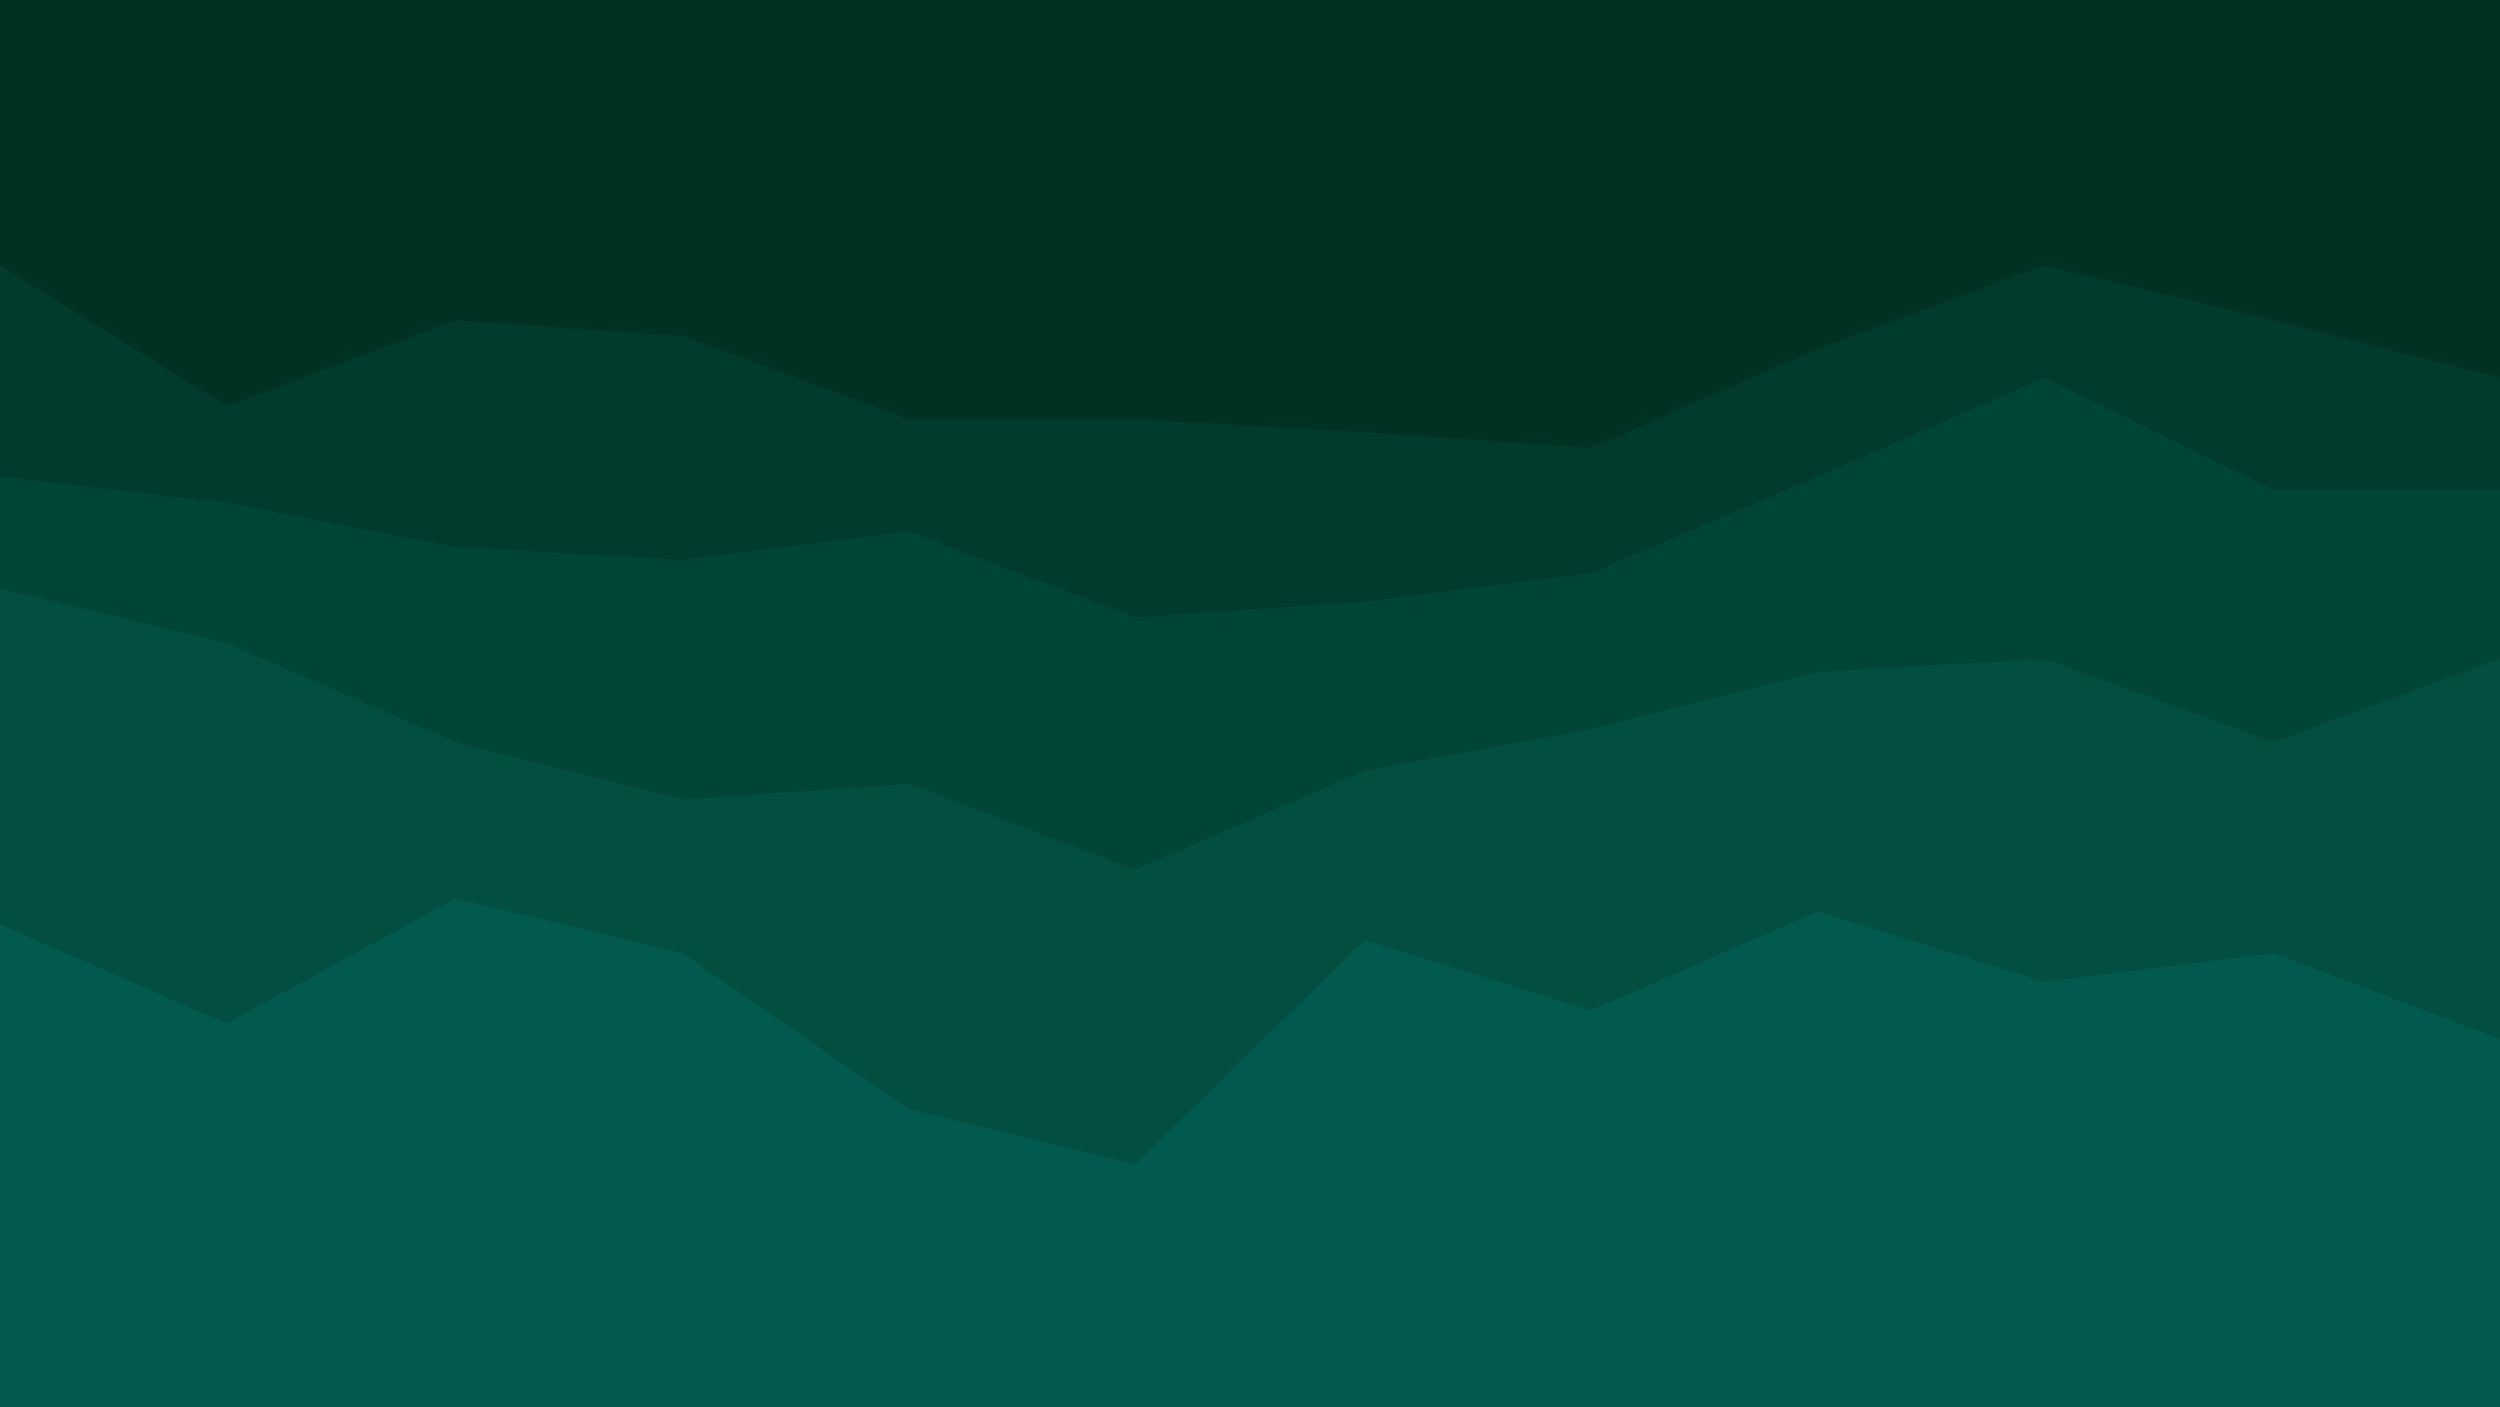
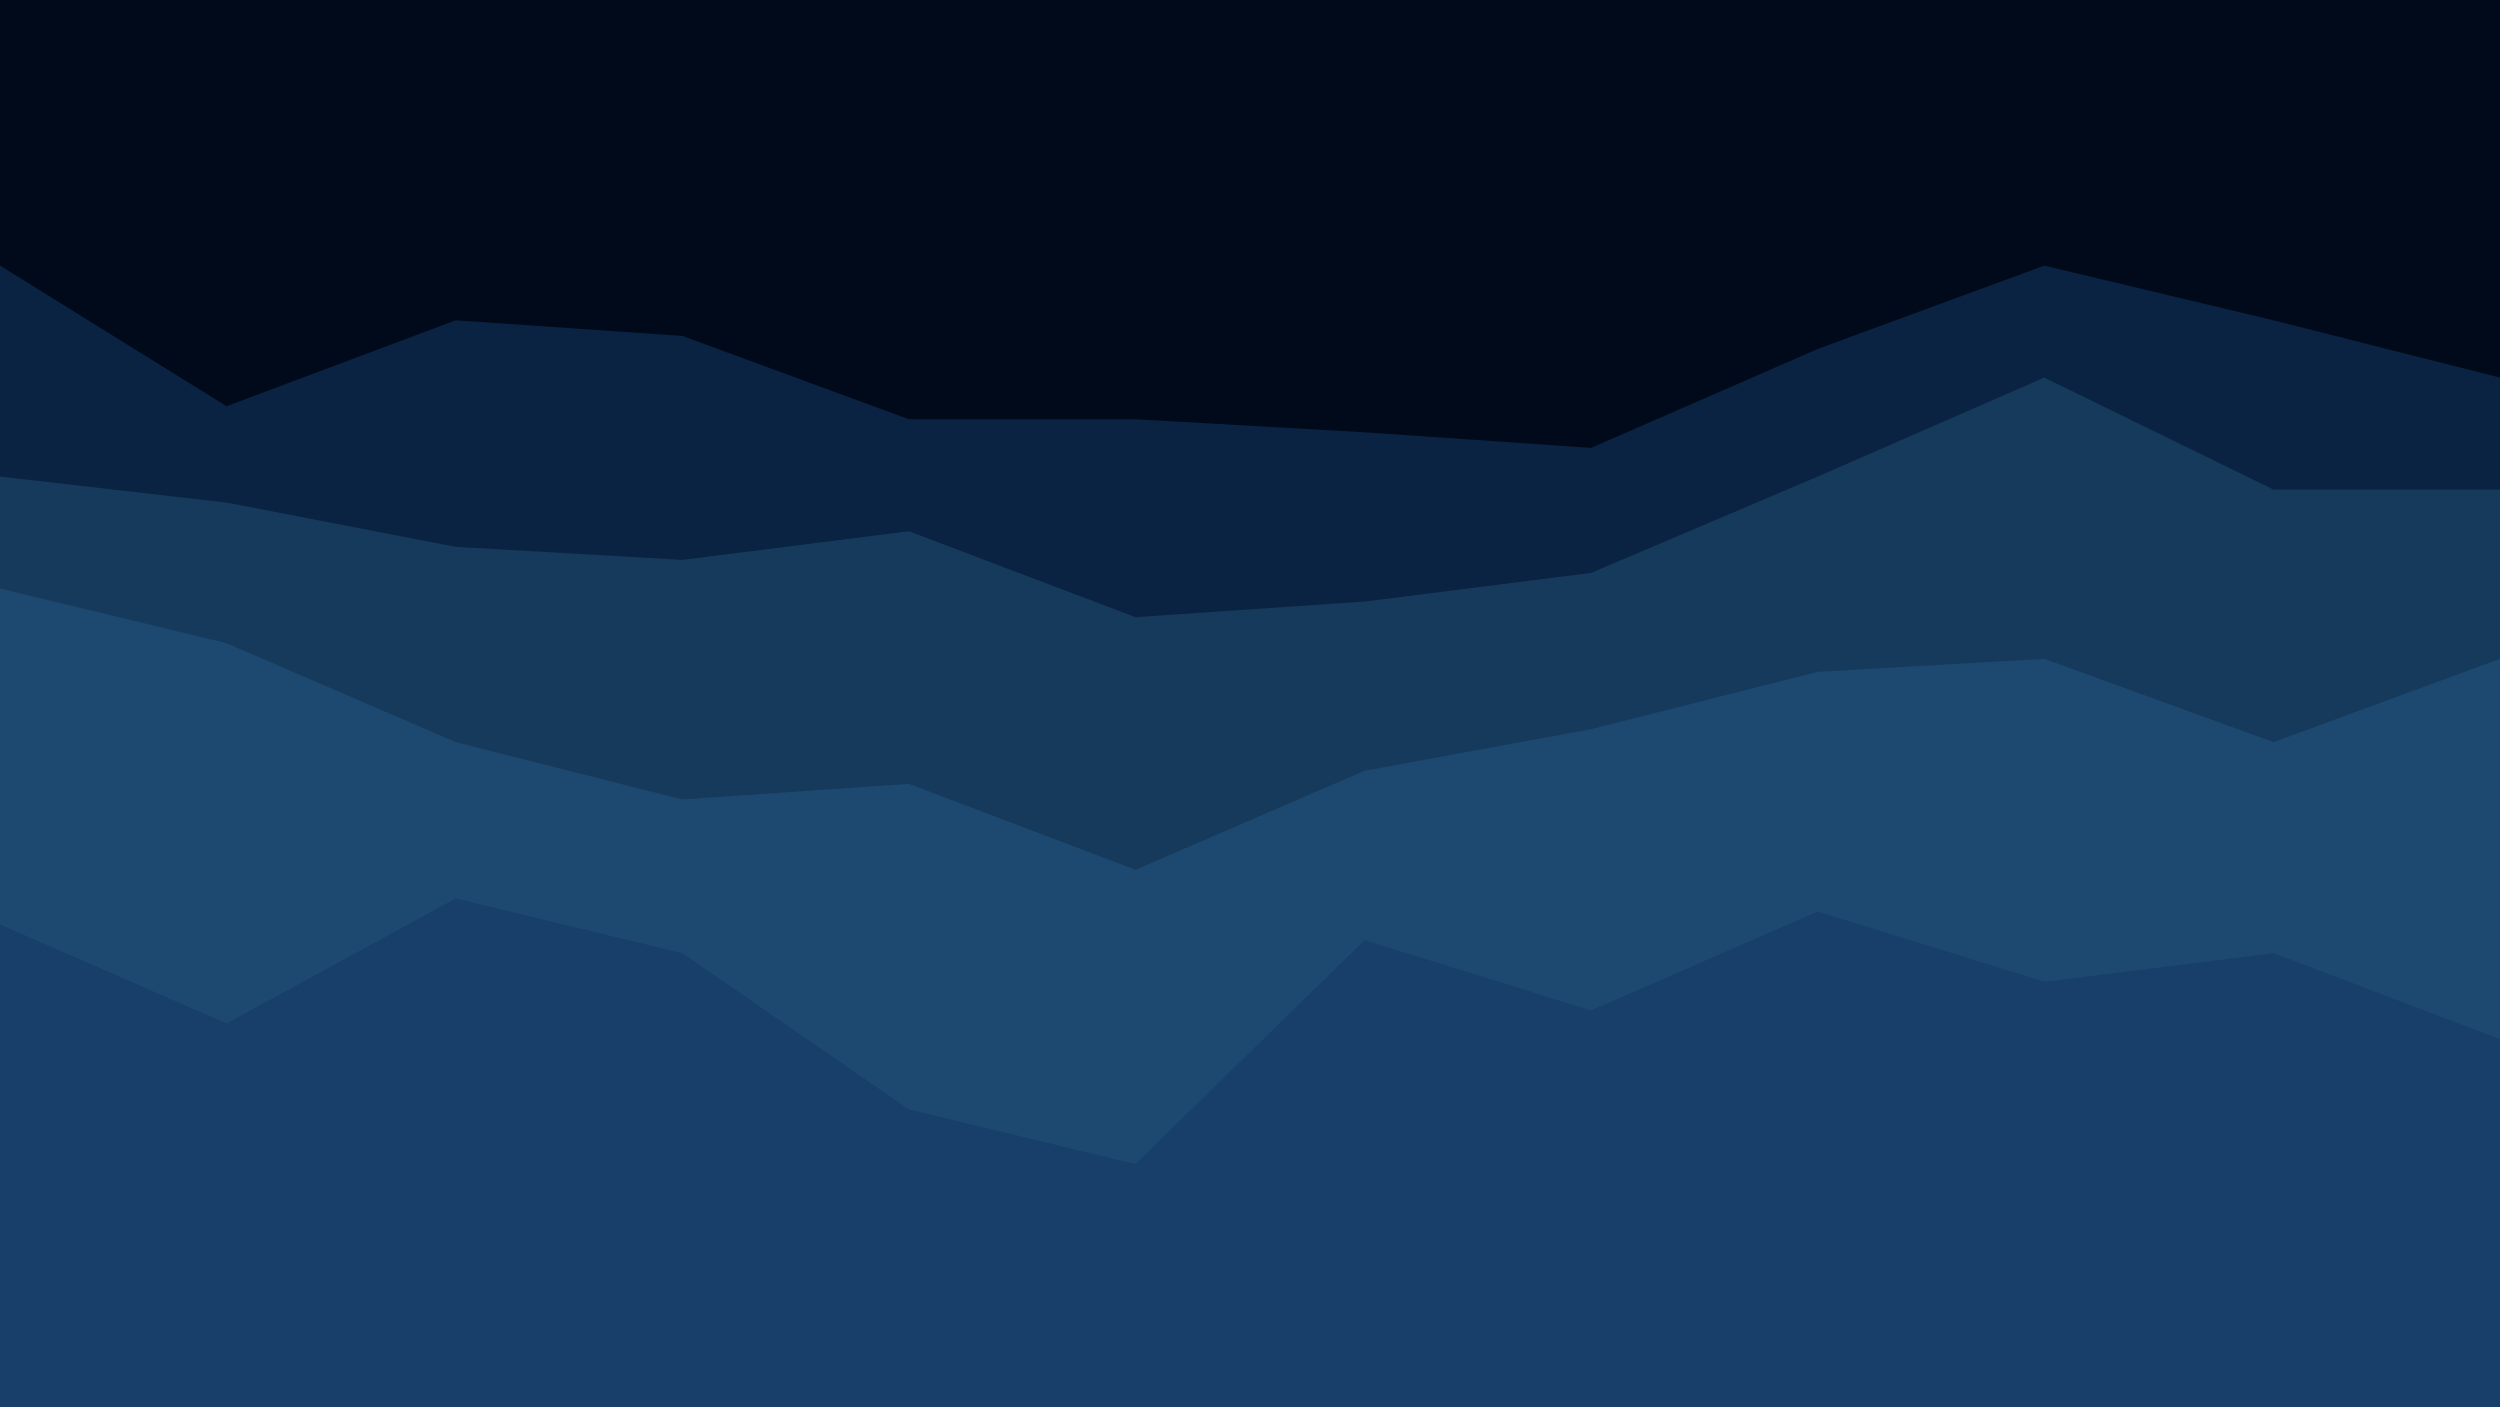
<svg xmlns="http://www.w3.org/2000/svg" id="visual" viewBox="0 0 960 540" width="960" height="540" version="1.1">
-   <path d="M0 104L87 158L175 125L262 131L349 163L436 163L524 168L611 174L698 136L785 104L873 125L960 147L960 0L873 0L785 0L698 0L611 0L524 0L436 0L349 0L262 0L175 0L87 0L0 0Z" fill="#003223" />
-   <path d="M0 185L87 195L175 212L262 217L349 206L436 239L524 233L611 222L698 185L785 147L873 190L960 190L960 145L873 123L785 102L698 134L611 172L524 166L436 161L349 161L262 129L175 123L87 156L0 102Z" fill="#013b2d" />
-   <path d="M0 228L87 249L175 287L262 309L349 303L436 336L524 298L611 282L698 260L785 255L873 287L960 255L960 188L873 188L785 145L698 183L611 220L524 231L436 237L349 204L262 215L175 210L87 193L0 183Z" fill="#014537" />
-   <path d="M0 357L87 395L175 347L262 368L349 428L436 449L524 363L611 390L698 352L785 379L873 368L960 401L960 253L873 285L785 253L698 258L611 280L524 296L436 334L349 301L262 307L175 285L87 247L0 226Z" fill="#024f42" />
-   <path d="M0 541L87 541L175 541L262 541L349 541L436 541L524 541L611 541L698 541L785 541L873 541L960 541L960 399L873 366L785 377L698 350L611 388L524 361L436 447L349 426L262 366L175 345L87 393L0 355Z" fill="#02594e" />
+   <path d="M0 104L87 158L175 125L262 131L349 163L436 163L524 168L611 174L698 136L785 104L873 125L960 147L960 0L873 0L785 0L698 0L611 0L524 0L436 0L349 0L262 0L175 0L87 0L0 0Z" fill="#010a1a" />
+   <path d="M0 185L87 195L175 212L262 217L349 206L436 239L524 233L611 222L698 185L785 147L873 190L960 190L960 145L873 123L785 102L698 134L611 172L524 166L436 161L349 161L262 129L175 123L87 156L0 102Z" fill="#0a2342" />
+   <path d="M0 228L87 249L175 287L262 309L349 303L436 336L524 298L611 282L698 260L785 255L873 287L960 255L960 188L873 188L785 145L698 183L611 220L524 231L436 237L349 204L262 215L175 210L87 193L0 183Z" fill="#163a5c" />
+   <path d="M0 357L87 395L175 347L262 368L349 428L436 449L524 363L611 390L698 352L785 379L873 368L960 401L960 253L873 285L785 253L698 258L611 280L524 296L436 334L349 301L262 307L175 285L87 247L0 226Z" fill="#1d4970" />
+   <path d="M0 541L87 541L175 541L262 541L349 541L436 541L524 541L611 541L698 541L785 541L873 541L960 541L960 399L873 366L785 377L698 350L611 388L524 361L436 447L349 426L262 366L175 345L87 393L0 355Z" fill="#183e6a" />
</svg>
